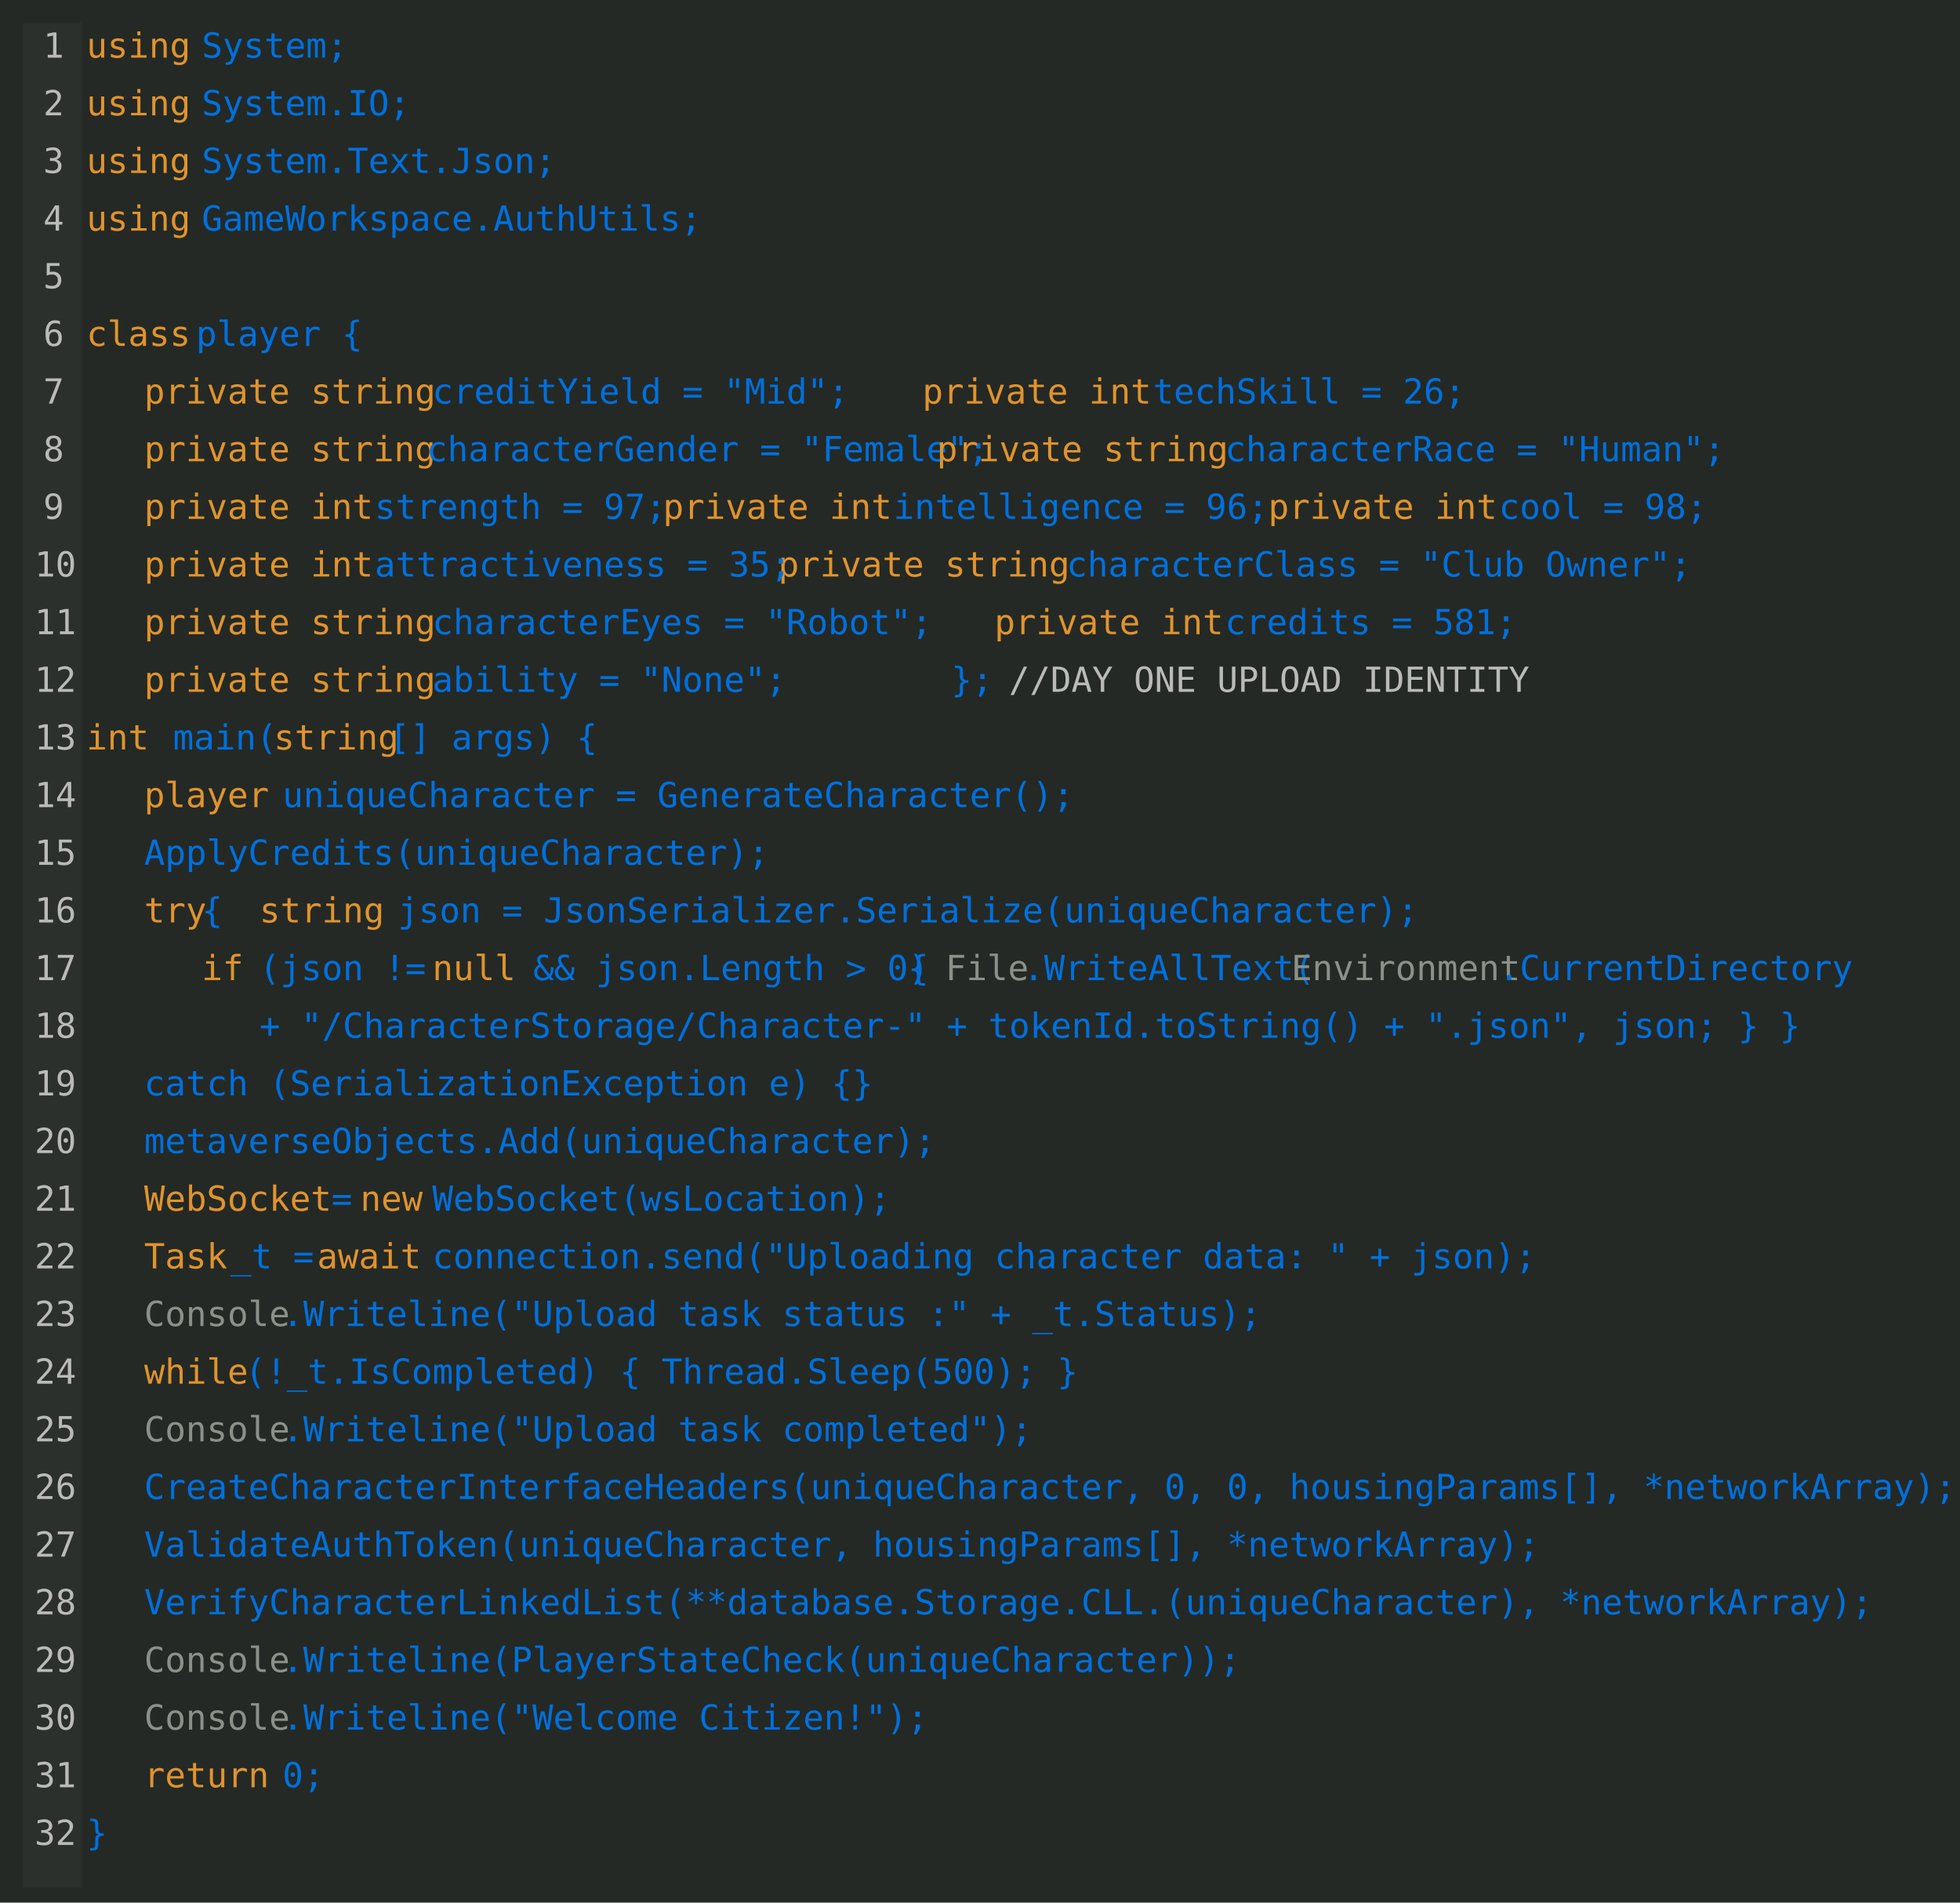
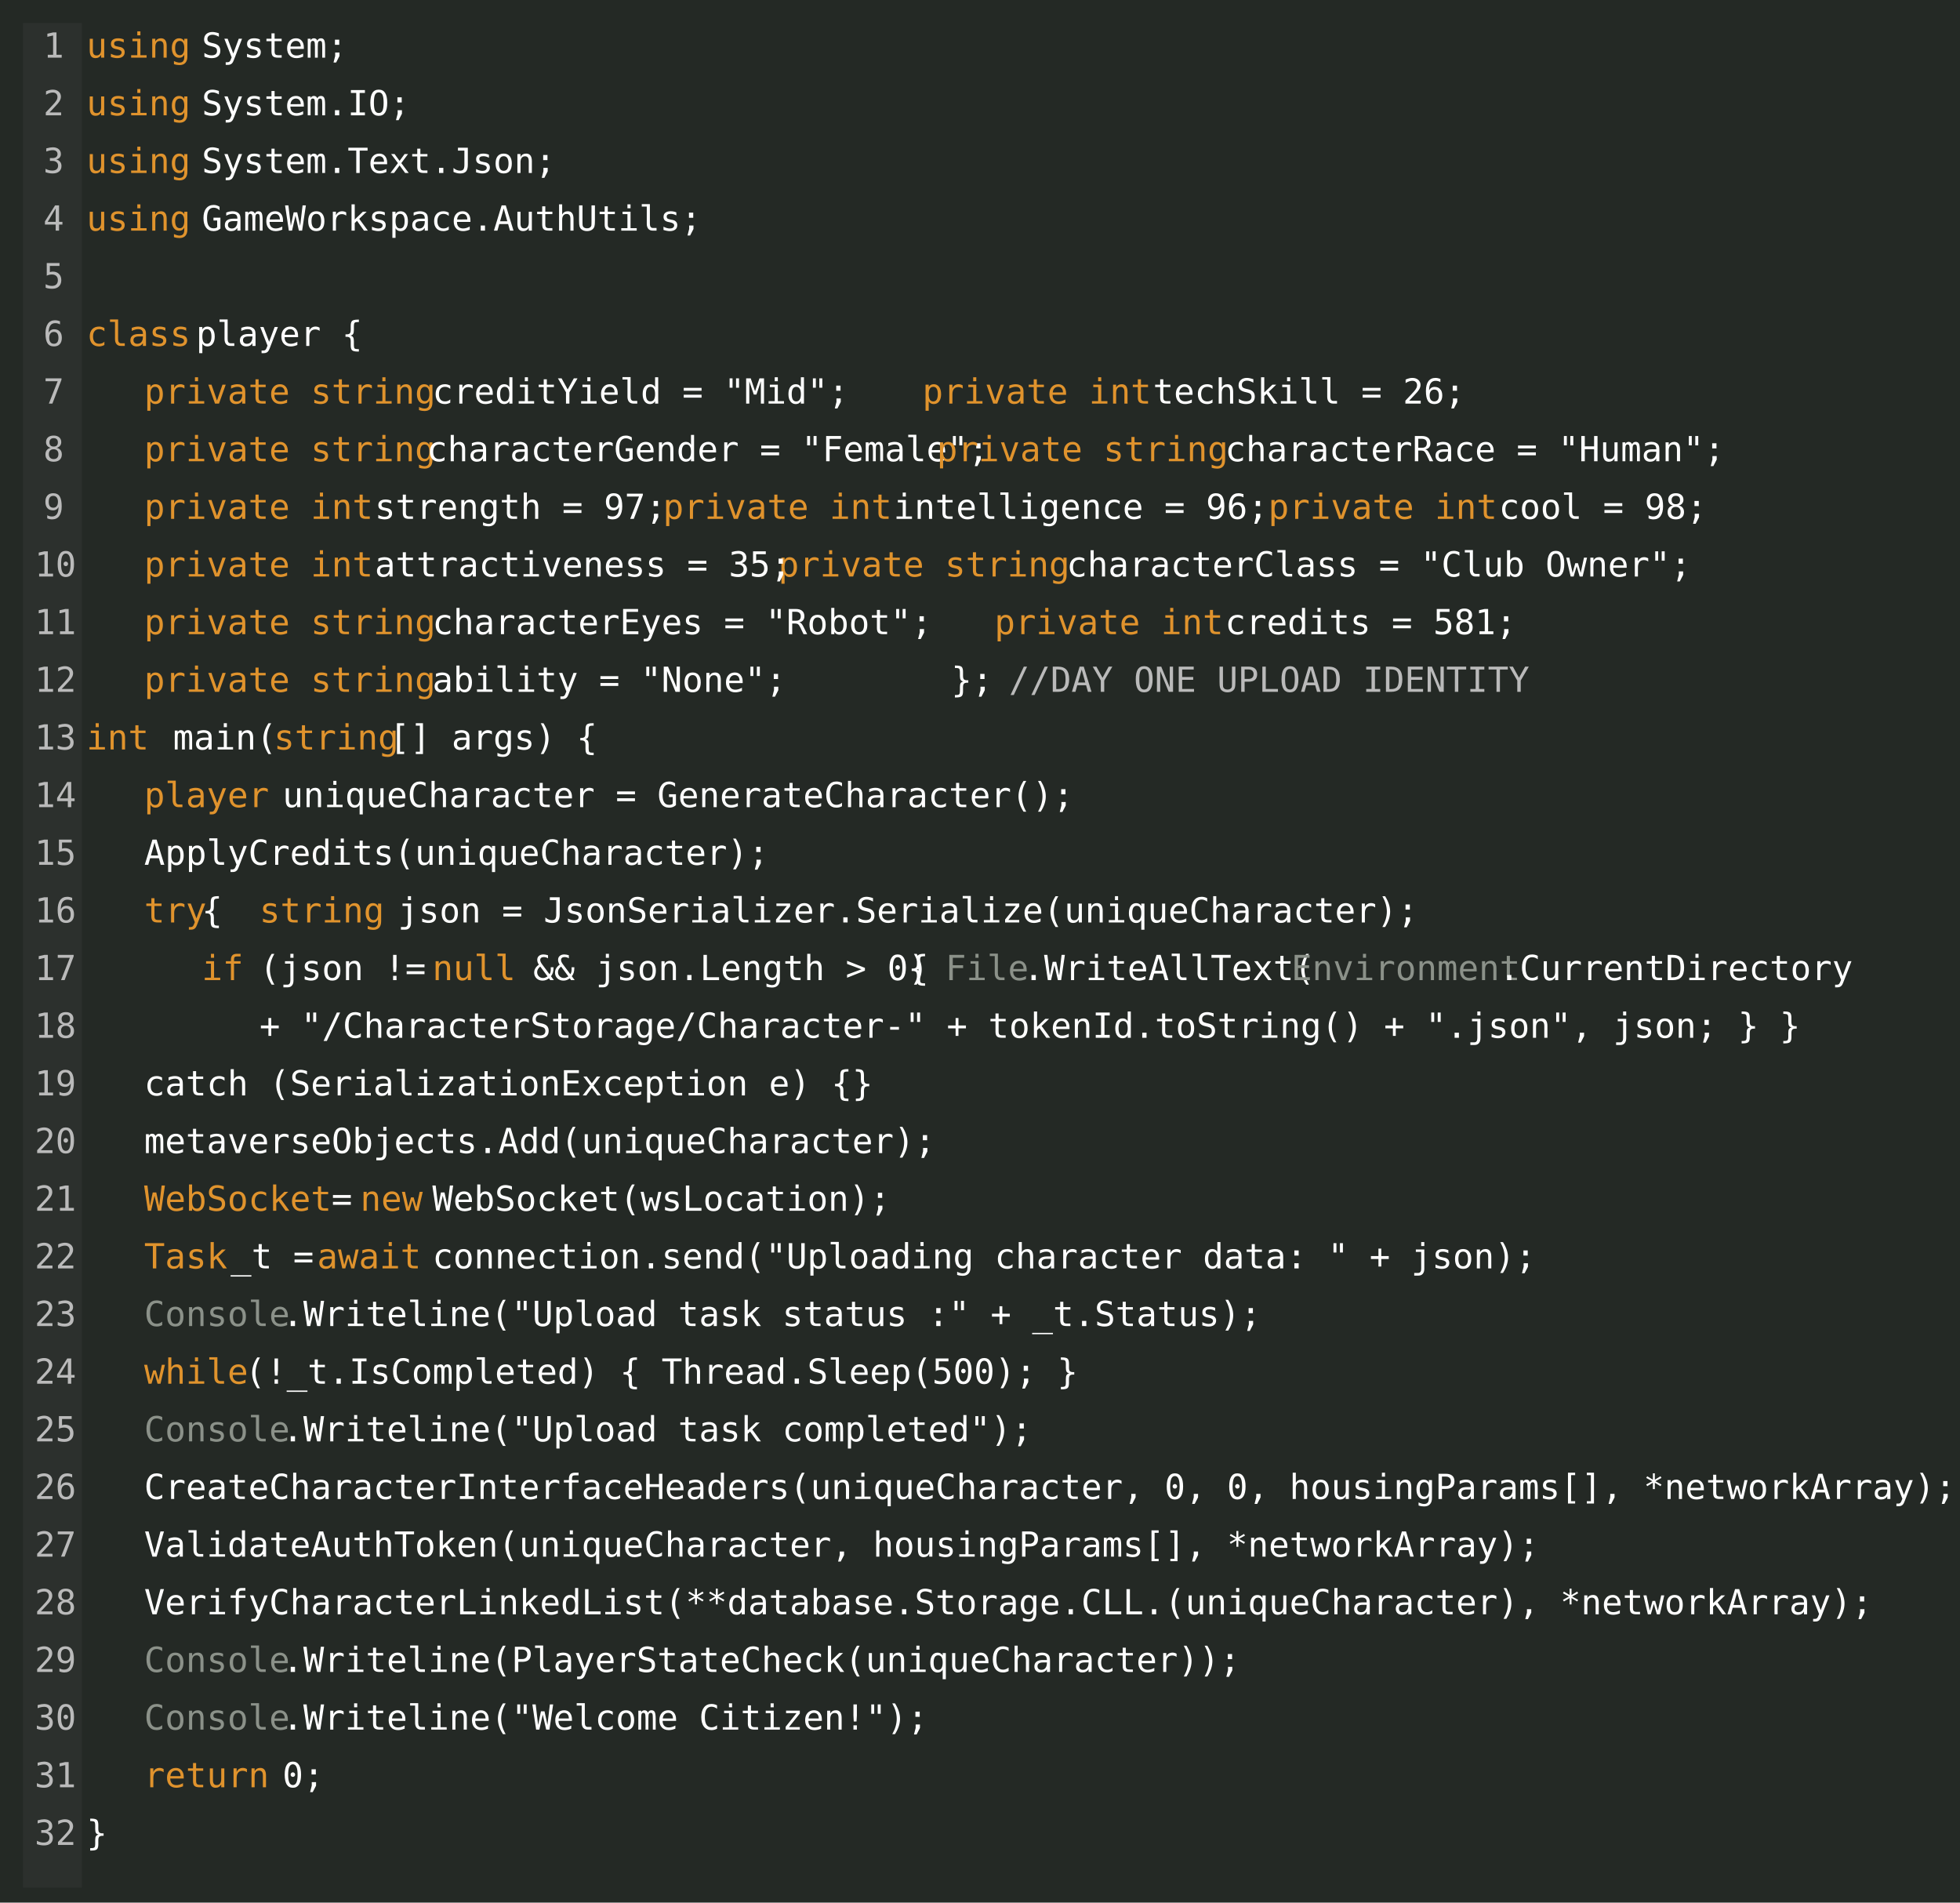
<svg xmlns="http://www.w3.org/2000/svg" preserveAspectRatio="xMinYMin meet" viewBox="0 0 680 660">
  <style>.lineCount { fill: #BABABA; font-family: consolas; font-size: 12px; }</style>
  <style>.global { fill: #8B9189; font-family: consolas; font-size: 12px; }</style>
  <style>.keyword { fill: #e0932d; font-family: consolas; font-size: 12px; }</style>
-   <style>.base { fill: #0070dd; font-family: consolas; font-size: 12px; }</style>
+   <style>.base { fill: white; font-family: consolas; font-size: 12px; }</style>
  <rect width="100%" height="100%" fill="#242925" />
  <rect x="8" y="8" width="97.7%" height="98%" fill="#242925" />
  <rect x="8" y="8" width="3%" height="98%" fill="#2c302d" />
  <text x="15" y="20" class="lineCount">1</text>
  <text x="15" y="40" class="lineCount">2</text>
  <text x="15" y="60" class="lineCount">3</text>
  <text x="15" y="80" class="lineCount">4</text>
  <text x="15" y="100" class="lineCount">5</text>
  <text x="15" y="120" class="lineCount">6</text>
  <text x="15" y="140" class="lineCount">7</text>
  <text x="15" y="160" class="lineCount">8</text>
  <text x="15" y="180" class="lineCount">9</text>
  <text x="12" y="200" class="lineCount">10</text>
  <text x="12" y="220" class="lineCount">11</text>
  <text x="12" y="240" class="lineCount">12</text>
  <text x="12" y="260" class="lineCount">13</text>
  <text x="12" y="280" class="lineCount">14</text>
  <text x="12" y="300" class="lineCount">15</text>
  <text x="12" y="320" class="lineCount">16</text>
  <text x="12" y="340" class="lineCount">17</text>
  <text x="12" y="360" class="lineCount">18</text>
  <text x="12" y="380" class="lineCount">19</text>
  <text x="12" y="400" class="lineCount">20</text>
  <text x="12" y="420" class="lineCount">21</text>
  <text x="12" y="440" class="lineCount">22</text>
  <text x="12" y="460" class="lineCount">23</text>
  <text x="12" y="480" class="lineCount">24</text>
  <text x="12" y="500" class="lineCount">25</text>
  <text x="12" y="520" class="lineCount">26</text>
  <text x="12" y="540" class="lineCount">27</text>
  <text x="12" y="560" class="lineCount">28</text>
  <text x="12" y="580" class="lineCount">29</text>
  <text x="12" y="600" class="lineCount">30</text>
  <text x="12" y="620" class="lineCount">31</text>
  <text x="12" y="640" class="lineCount">32</text>
  <text x="30" y="20" class="keyword">using</text>
  <text x="70" y="20" class="base">System;</text>
  <text x="30" y="40" class="keyword">using</text>
  <text x="70" y="40" class="base">System.IO;</text>
  <text x="30" y="60" class="keyword">using</text>
  <text x="70" y="60" class="base">System.Text.Json;</text>
  <text x="30" y="80" class="keyword">using</text>
  <text x="70" y="80" class="base">GameWorkspace.AuthUtils;</text>
  <text x="30" y="120" class="keyword">class</text>
  <text x="68" y="120" class="base">player {</text>
  <text x="270" y="200" class="keyword">private string</text>
  <text x="370" y="200" class="base">characterClass = "Club Owner";</text>
  <text x="50" y="160" class="keyword">private string</text>
  <text x="148" y="160" class="base">characterGender = "Female";</text>
  <text x="325" y="160" class="keyword">private string</text>
  <text x="425" y="160" class="base">characterRace = "Human";</text>
  <text x="50" y="180" class="keyword">private int</text>
  <text x="130" y="180" class="base">strength = 97;</text>
  <text x="230" y="180" class="keyword">private int</text>
  <text x="310" y="180" class="base">intelligence = 96;</text>
  <text x="50" y="200" class="keyword">private int</text>
  <text x="130" y="200" class="base">attractiveness = 35;</text>
  <text x="320" y="140" class="keyword">private int</text>
  <text x="400" y="140" class="base">techSkill = 26;</text>
  <text x="440" y="180" class="keyword">private int</text>
  <text x="520" y="180" class="base">cool = 98;</text>
  <text x="345" y="220" class="keyword">private int</text>
  <text x="425" y="220" class="base">credits = 581;</text>
  <text x="50" y="220" class="keyword">private string</text>
  <text x="150" y="220" class="base">characterEyes = "Robot";</text>
  <text x="50" y="140" class="keyword">private string</text>
  <text x="150" y="140" class="base">creditYield = "Mid";</text>
  <text x="50" y="240" class="keyword">private string</text>
  <text x="150" y="240" class="base">ability = "None";</text>
  <text x="330" y="240" class="base">};</text>
  <text x="350" y="240" class="lineCount">//DAY ONE UPLOAD IDENTITY</text>
  <text x="30" y="260" class="keyword">int</text>
  <text x="60" y="260" class="base">main(</text>
  <text x="95" y="260" class="keyword">string</text>
  <text x="135" y="260" class="base">[] args) {</text>
  <text x="50" y="280" class="keyword">player</text>
  <text x="98" y="280" class="base">uniqueCharacter = GenerateCharacter();</text>
  <text x="50" y="300" class="base">ApplyCredits(uniqueCharacter);</text>
  <text x="50" y="320" class="keyword">try</text>
  <text x="70" y="320" class="base">{</text>
  <text x="90" y="320" class="keyword">string</text>
  <text x="138" y="320" class="base">json = JsonSerializer.Serialize(uniqueCharacter);</text>
  <text x="70" y="340" class="keyword">if</text>
  <text x="90" y="340" class="base">(json !=</text>
  <text x="150" y="340" class="keyword">null</text>
  <text x="185" y="340" class="base">&amp;&amp; json.Length &gt; 0)</text>
  <text x="315" y="340" class="base">{</text>
  <text x="328" y="340" class="global">File</text>
  <text x="355" y="340" class="base">.WriteAllText(</text>
  <text x="448" y="340" class="global">Environment</text>
  <text x="520" y="340" class="base">.CurrentDirectory</text>
  <text x="90" y="360" class="base">+ "/CharacterStorage/Character-" + tokenId.toString() + ".json", json; } }</text>
  <text x="50" y="380" class="base">catch (SerializationException e) {}</text>
  <text x="50" y="400" class="base">metaverseObjects.Add(uniqueCharacter);</text>
  <text x="50" y="420" class="keyword">WebSocket</text>
  <text x="115" y="420" class="base">=</text>
  <text x="125" y="420" class="keyword">new</text>
  <text x="150" y="420" class="base">WebSocket(wsLocation);</text>
  <text x="50" y="440" class="keyword">Task</text>
  <text x="80" y="440" class="base">_t =</text>
  <text x="110" y="440" class="keyword">await</text>
  <text x="150" y="440" class="base">connection.send("Uploading character data: " + json);</text>
  <text x="50" y="460" class="global">Console</text>
  <text x="98" y="460" class="base">.Writeline("Upload task status :" + _t.Status);</text>
  <text x="50" y="480" class="keyword">while</text>
  <text x="85" y="480" class="base">(!_t.IsCompleted) { Thread.Sleep(500); }</text>
  <text x="50" y="500" class="global">Console</text>
  <text x="98" y="500" class="base">.Writeline("Upload task completed");</text>
  <text x="50" y="520" class="base">CreateCharacterInterfaceHeaders(uniqueCharacter, 0, 0, housingParams[], *networkArray);</text>
  <text x="50" y="540" class="base">ValidateAuthToken(uniqueCharacter, housingParams[], *networkArray);</text>
  <text x="50" y="560" class="base">VerifyCharacterLinkedList(**database.Storage.CLL.(uniqueCharacter), *networkArray);</text>
  <text x="50" y="580" class="global">Console</text>
  <text x="98" y="580" class="base">.Writeline(PlayerStateCheck(uniqueCharacter));</text>
  <text x="50" y="600" class="global">Console</text>
  <text x="98" y="600" class="base">.Writeline("Welcome Citizen!");</text>
  <text x="50" y="620" class="keyword">return</text>
  <text x="98" y="620" class="base">0;</text>
  <text x="30" y="640" class="base">}</text>
</svg>
